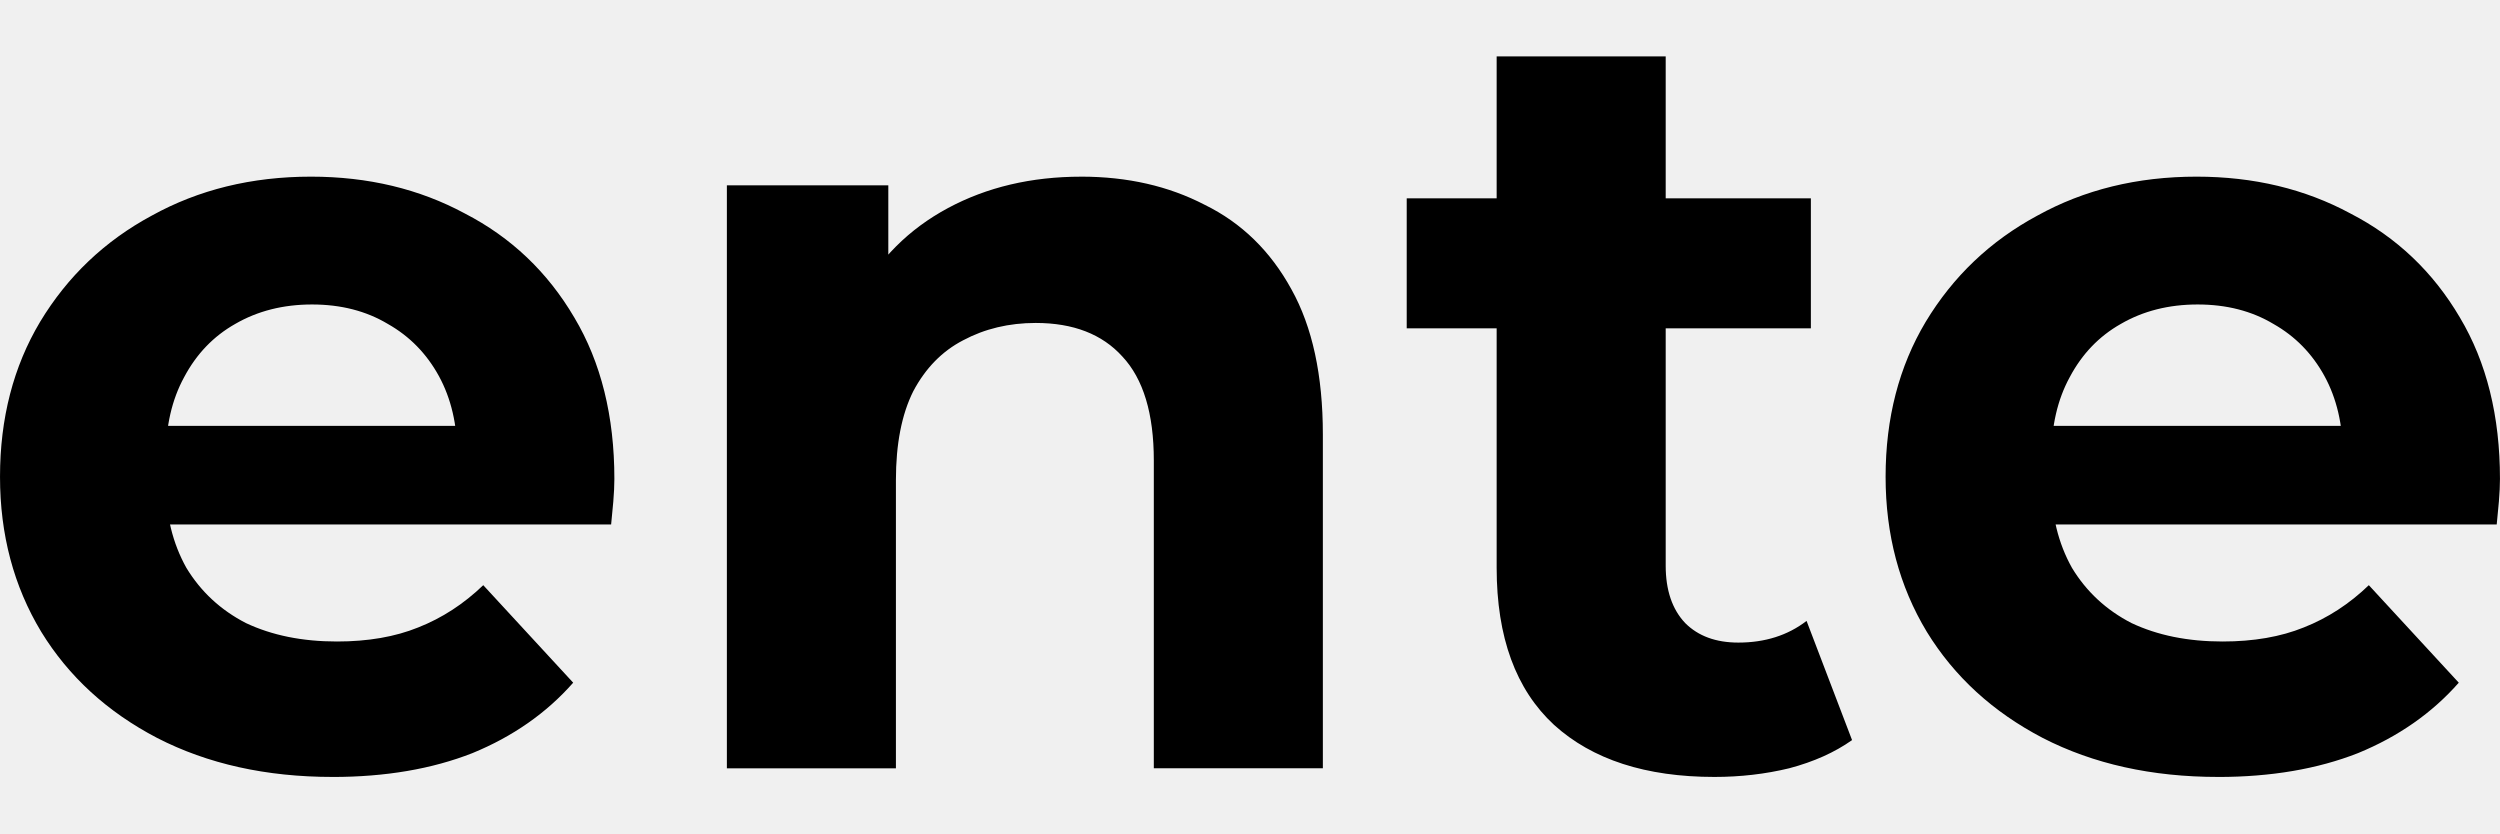
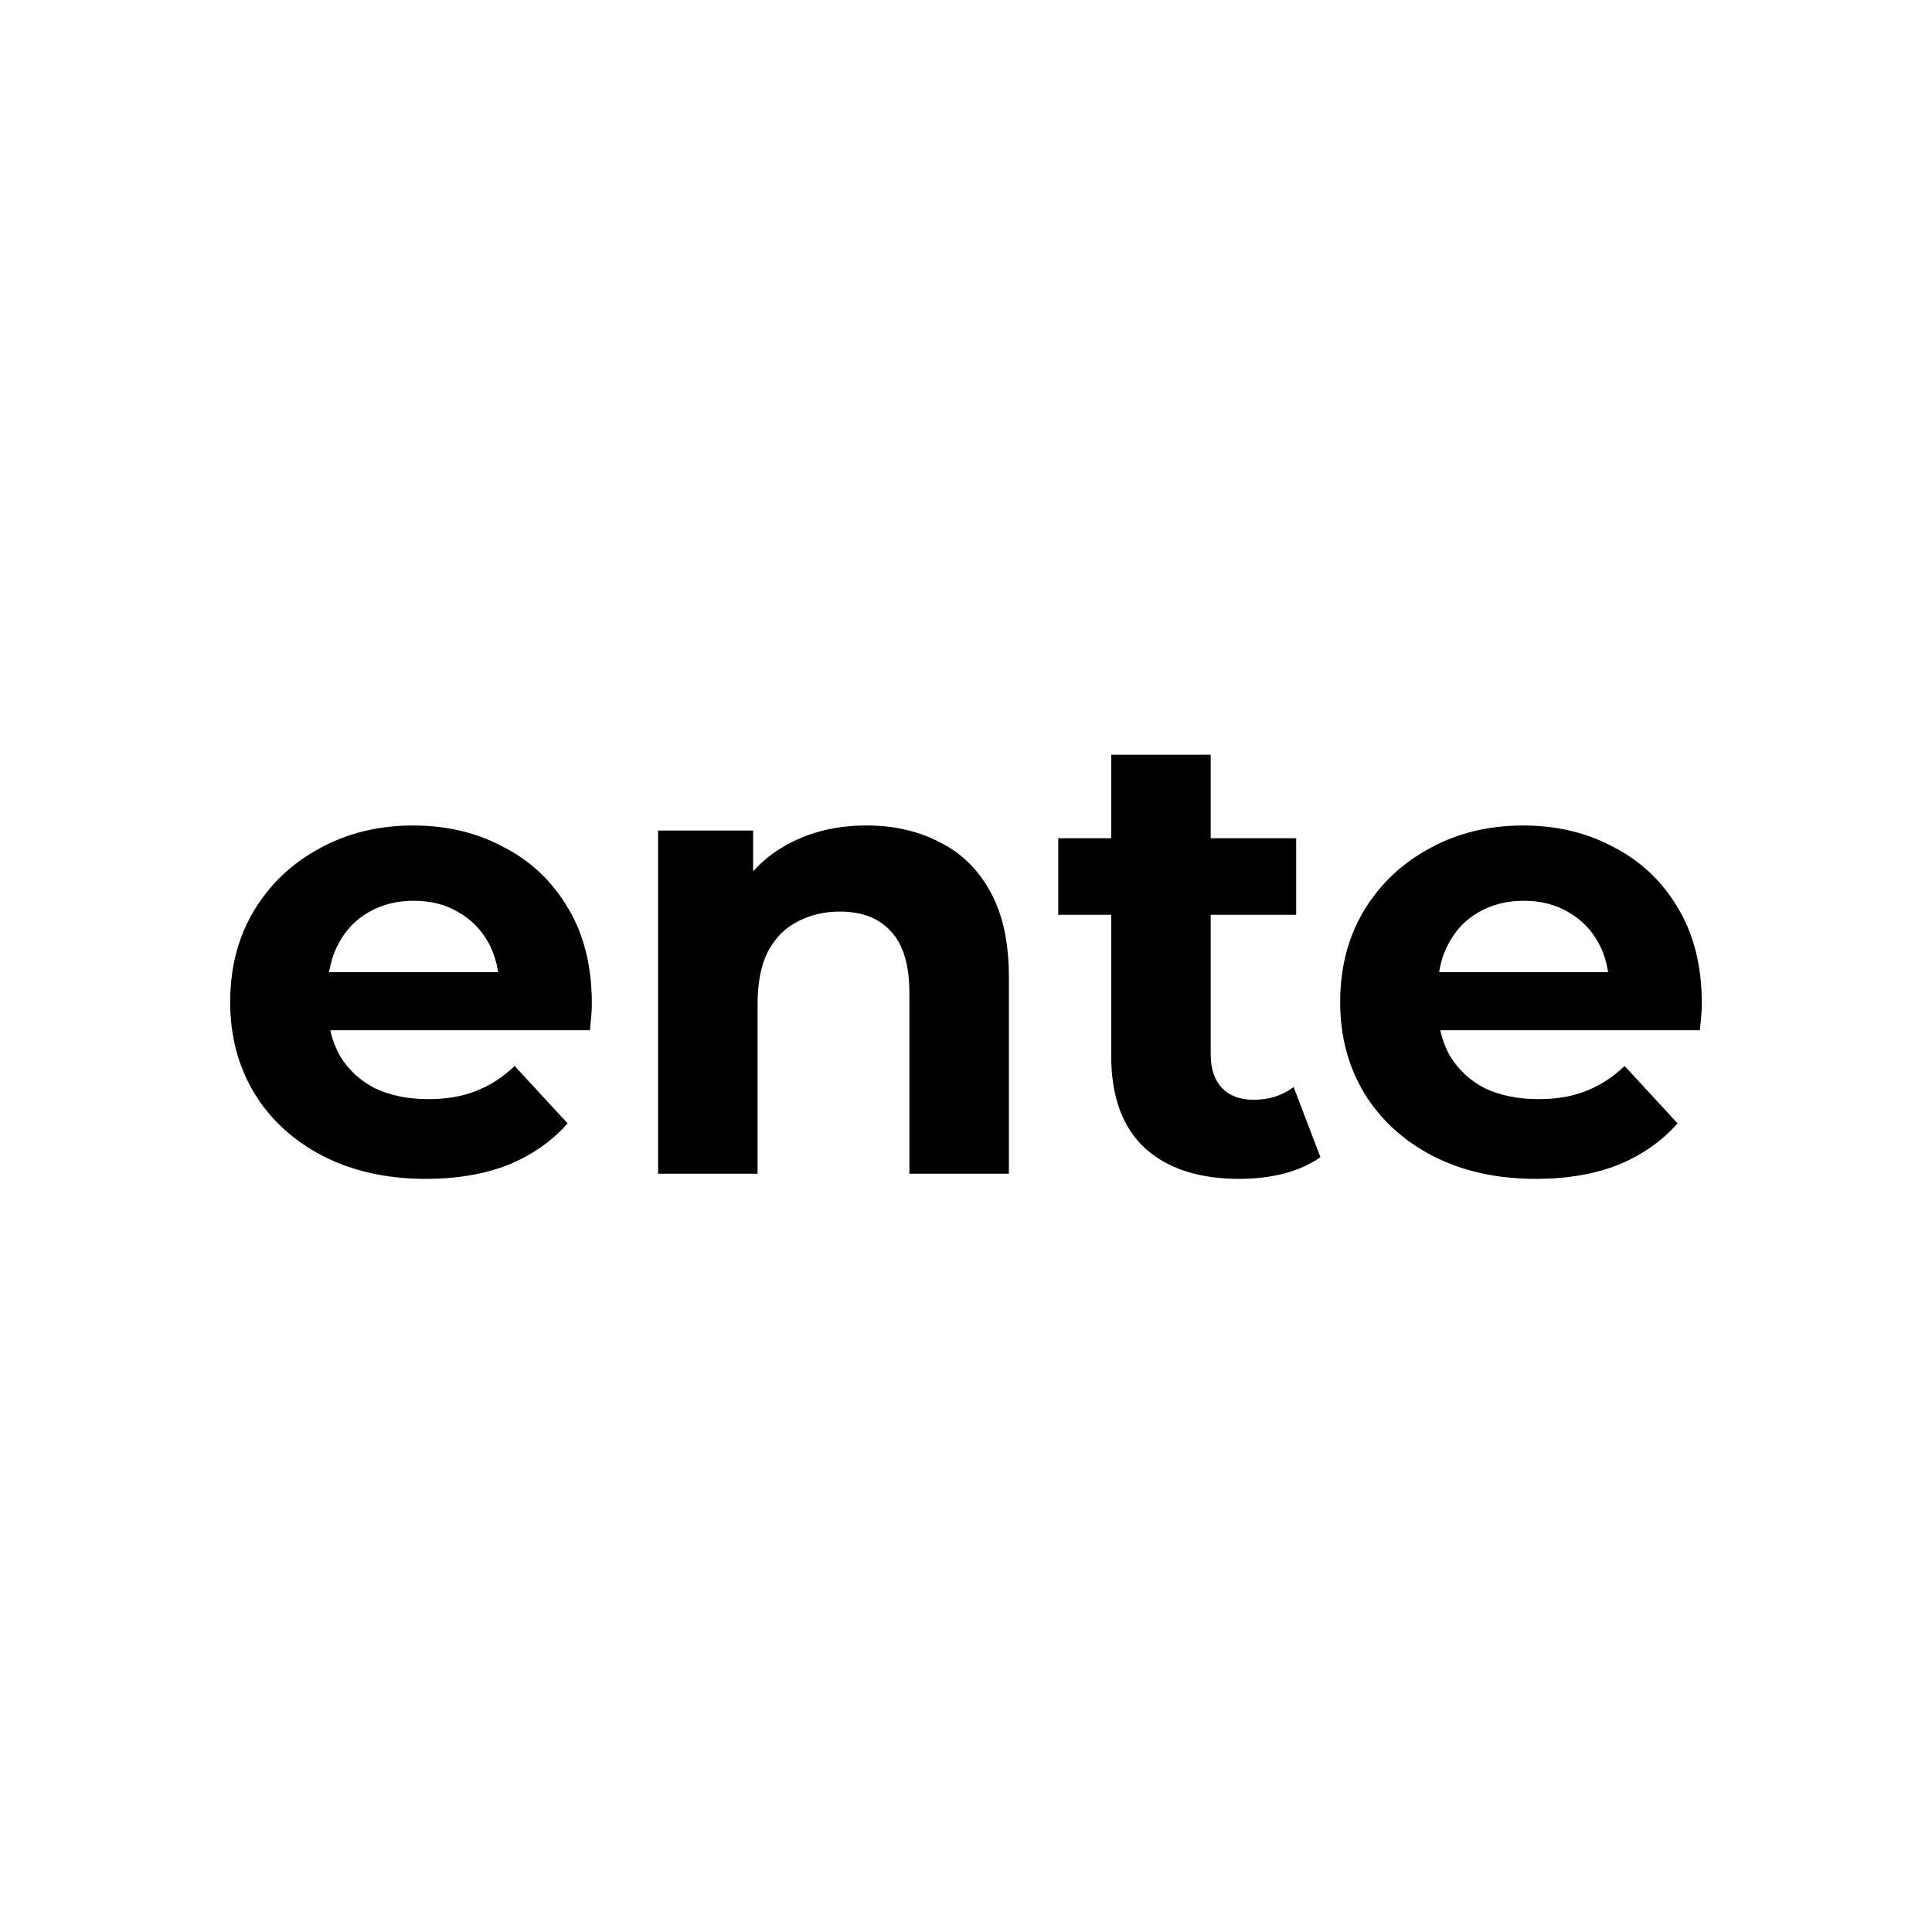
- <svg xmlns="http://www.w3.org/2000/svg" width="384" height="128" version="1.1" viewBox="0 0 101.6 33.867">
-   <path d="m13.519 31.575c-2.701 0-5.079-0.528-7.134-1.585-2.026-1.057-3.596-2.495-4.712-4.316-1.116-1.849-1.673-3.949-1.673-6.297 0-2.378 0.543-4.477 1.629-6.297 1.116-1.849 2.627-3.288 4.536-4.316 1.908-1.057 4.066-1.585 6.473-1.585 2.319 0 4.404 0.499 6.253 1.497 1.879 0.969 3.361 2.378 4.448 4.227 1.086 1.82 1.629 4.007 1.629 6.561 0 0.264-0.015 0.572-0.044 0.925-0.029 0.323-0.059 0.631-0.088 0.925h-19.243v-4.007h15.633l-2.642 1.189c0-1.233-0.25-2.304-0.749-3.215-0.499-0.91-1.189-1.615-2.07-2.114-0.881-0.528-1.908-0.793-3.083-0.793-1.174 0-2.216 0.264-3.127 0.793-0.881 0.499-1.571 1.218-2.07 2.158-0.499 0.91-0.749 1.996-0.749 3.259v1.057c0 1.292 0.279 2.437 0.837 3.435 0.587 0.969 1.395 1.717 2.422 2.246 1.057 0.499 2.29 0.749 3.699 0.749 1.262 0 2.363-0.191 3.303-0.572 0.969-0.382 1.849-0.954 2.642-1.717l3.655 3.963c-1.086 1.233-2.451 2.187-4.095 2.862-1.644 0.646-3.538 0.969-5.681 0.969zm30.422-24.396c1.879 0 3.552 0.382 5.02 1.145 1.497 0.734 2.671 1.879 3.523 3.435 0.851 1.527 1.277 3.493 1.277 5.901v13.563h-6.87v-12.506c0-1.908-0.426-3.317-1.277-4.227-0.822-0.91-1.996-1.365-3.523-1.365-1.086 0-2.07 0.235-2.95 0.705-0.851 0.44-1.527 1.13-2.026 2.07-0.47 0.939-0.705 2.143-0.705 3.611v11.713h-6.87v-23.691h6.561v6.561l-1.233-1.982c0.851-1.585 2.07-2.804 3.655-3.655 1.585-0.851 3.391-1.277 5.416-1.277zm25.734 24.396c-2.789 0-4.961-0.705-6.517-2.114-1.556-1.438-2.334-3.567-2.334-6.385v-20.785h6.87v20.697c0 0.998 0.264 1.776 0.793 2.334 0.528 0.528 1.248 0.793 2.158 0.793 1.086 0 2.011-0.294 2.774-0.881l1.849 4.844c-0.705 0.499-1.556 0.881-2.554 1.145-0.969 0.235-1.982 0.352-3.038 0.352zm-12.506-18.231v-5.284h16.425v5.284zm32.981 18.231c-2.701 0-5.079-0.528-7.134-1.585-2.026-1.057-3.596-2.495-4.712-4.316-1.116-1.849-1.673-3.949-1.673-6.297 0-2.378 0.543-4.477 1.629-6.297 1.115-1.849 2.627-3.288 4.536-4.316 1.908-1.057 4.066-1.585 6.473-1.585 2.319 0 4.404 0.499 6.253 1.497 1.879 0.969 3.361 2.378 4.448 4.227 1.086 1.82 1.629 4.007 1.629 6.561 0 0.264-0.015 0.572-0.044 0.925-0.029 0.323-0.059 0.631-0.088 0.925h-19.243v-4.007h15.633l-2.642 1.189c0-1.233-0.25-2.304-0.749-3.215-0.499-0.91-1.189-1.615-2.07-2.114-0.881-0.528-1.908-0.793-3.083-0.793-1.174 0-2.217 0.264-3.127 0.793-0.881 0.499-1.571 1.218-2.07 2.158-0.499 0.91-0.749 1.996-0.749 3.259v1.057c0 1.292 0.279 2.437 0.837 3.435 0.587 0.969 1.394 1.717 2.422 2.246 1.057 0.499 2.29 0.749 3.699 0.749 1.262 0 2.363-0.191 3.303-0.572 0.969-0.382 1.849-0.954 2.642-1.717l3.655 3.963c-1.086 1.233-2.451 2.187-4.095 2.862-1.644 0.646-3.538 0.969-5.681 0.969z" fill="currentColor" stroke-width="1.573" />
+ <svg xmlns="http://www.w3.org/2000/svg" version="1.1" viewBox="0 0 1024 1024">
+   <rect width="1024" height="1024" fill="#fff" />
+   <g>
+     <path d="m225.79 624.82c-20.735 0-38.991-4.057-54.767-12.171-15.551-8.113-27.609-19.157-36.173-33.13-8.565-14.199-12.847-30.314-12.847-48.344 0-18.256 4.169-34.37 12.508-48.344 8.565-14.198 20.172-25.242 34.821-33.13 14.65-8.114 31.215-12.171 49.696-12.171 17.805 0 33.807 3.832 48.006 11.495 14.424 7.437 25.806 18.255 34.145 32.454 8.339 13.974 12.508 30.764 12.508 50.372 0 2.029-0.113 4.395-0.338 7.1-0.225 2.479-0.451 4.845-0.676 7.099h-147.74v-30.764h120.01l-20.284 9.128c0-9.466-1.915-17.693-5.747-24.679-3.831-6.987-9.128-12.396-15.889-16.227-6.761-4.057-14.65-6.086-23.665-6.086s-17.016 2.029-24.002 6.086c-6.762 3.831-12.058 9.353-15.89 16.565-3.831 6.987-5.747 15.326-5.747 25.017v8.113c0 9.917 2.141 18.707 6.424 26.37 4.507 7.437 10.705 13.184 18.593 17.241 8.114 3.831 17.58 5.747 28.398 5.747 9.691 0 18.143-1.465 25.355-4.395 7.437-2.93 14.199-7.324 20.284-13.184l28.06 30.426c-8.339 9.466-18.82 16.79-31.441 21.974-12.621 4.958-27.158 7.438-43.61 7.438z" />
+     <path d="m459.34 437.52c14.425 0 27.271 2.93 38.54 8.79 11.494 5.635 20.509 14.424 27.045 26.369 6.536 11.72 9.804 26.82 9.804 45.301v104.12h-52.738v-96.011c0-14.65-3.268-25.468-9.804-32.454-6.311-6.987-15.326-10.481-27.045-10.481-8.339 0-15.89 1.804-22.651 5.41-6.536 3.38-11.72 8.677-15.551 15.889-3.606 7.212-5.409 16.452-5.409 27.721v89.926h-52.739v-181.88h50.372v50.372l-9.465-15.213c6.536-12.17 15.889-21.524 28.059-28.06 12.171-6.536 26.031-9.804 41.582-9.804z" />
+     <path d="m656.91 624.82c-21.411 0-38.089-5.409-50.034-16.228-11.945-11.043-17.918-27.383-17.918-49.019v-159.57h52.739v158.89c0 7.662 2.028 13.635 6.085 17.917 4.057 4.057 9.579 6.085 16.565 6.085 8.339 0 15.439-2.253 21.299-6.761l14.198 37.187c-5.409 3.832-11.945 6.762-19.607 8.79-7.438 1.803-15.213 2.705-23.327 2.705zm-96.011-139.96v-40.568h126.1v40.568h-126.1z" />
+     <path d="m814.1 624.82c-20.735 0-38.991-4.057-54.767-12.171-15.551-8.113-27.609-19.157-36.173-33.13-8.565-14.199-12.847-30.314-12.847-48.344 0-18.256 4.169-34.37 12.508-48.344 8.565-14.198 20.172-25.242 34.821-33.13 14.65-8.114 31.215-12.171 49.696-12.171 17.805 0 33.807 3.832 48.006 11.495 14.424 7.437 25.806 18.255 34.145 32.454 8.339 13.974 12.508 30.764 12.508 50.372 0 2.029-0.113 4.395-0.338 7.1-0.225 2.479-0.451 4.845-0.676 7.099h-147.74v-30.764h120.01l-20.284 9.128c0-9.466-1.915-17.693-5.747-24.679-3.831-6.987-9.128-12.396-15.889-16.227-6.761-4.057-14.65-6.086-23.665-6.086s-17.016 2.029-24.002 6.086c-6.762 3.831-12.058 9.353-15.89 16.565-3.831 6.987-5.747 15.326-5.747 25.017v8.113c0 9.917 2.141 18.707 6.424 26.37 4.507 7.437 10.705 13.184 18.593 17.241 8.114 3.831 17.58 5.747 28.398 5.747 9.691 0 18.143-1.465 25.355-4.395 7.437-2.93 14.199-7.324 20.284-13.184l28.059 30.426c-8.339 9.466-18.819 16.79-31.44 21.974-12.621 4.958-27.158 7.438-43.61 7.438z" />
+   </g>
</svg>
